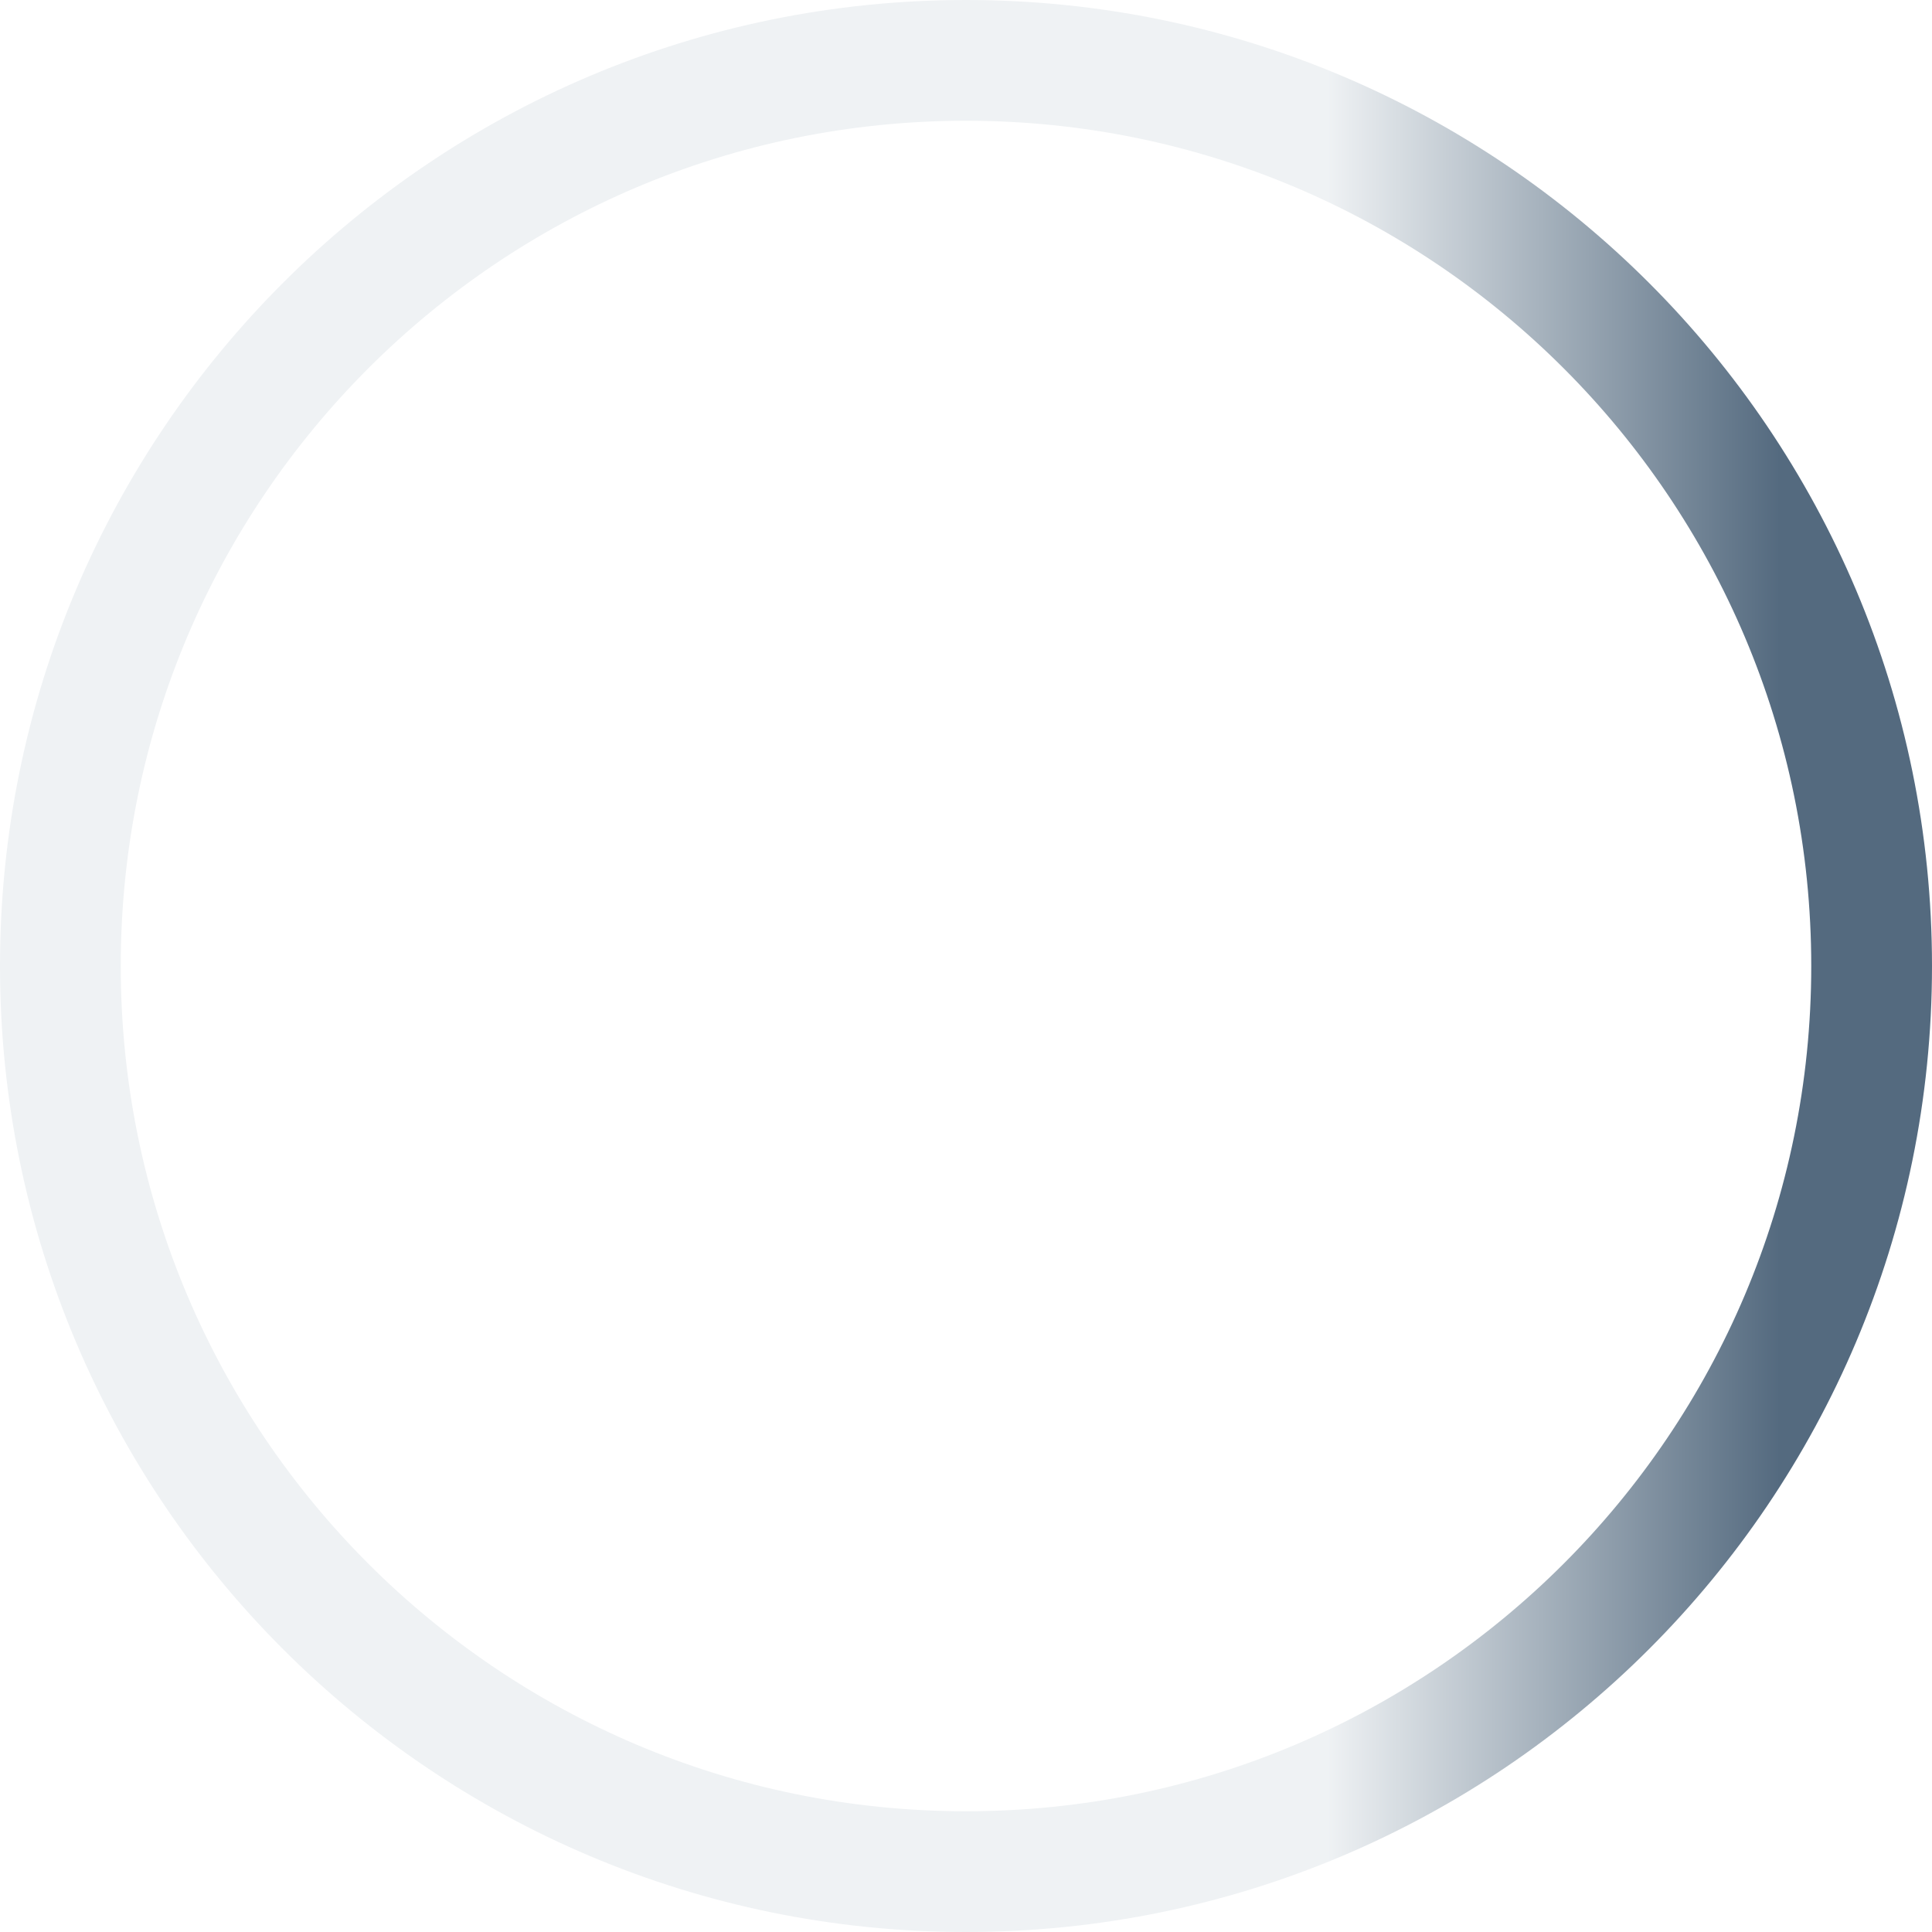
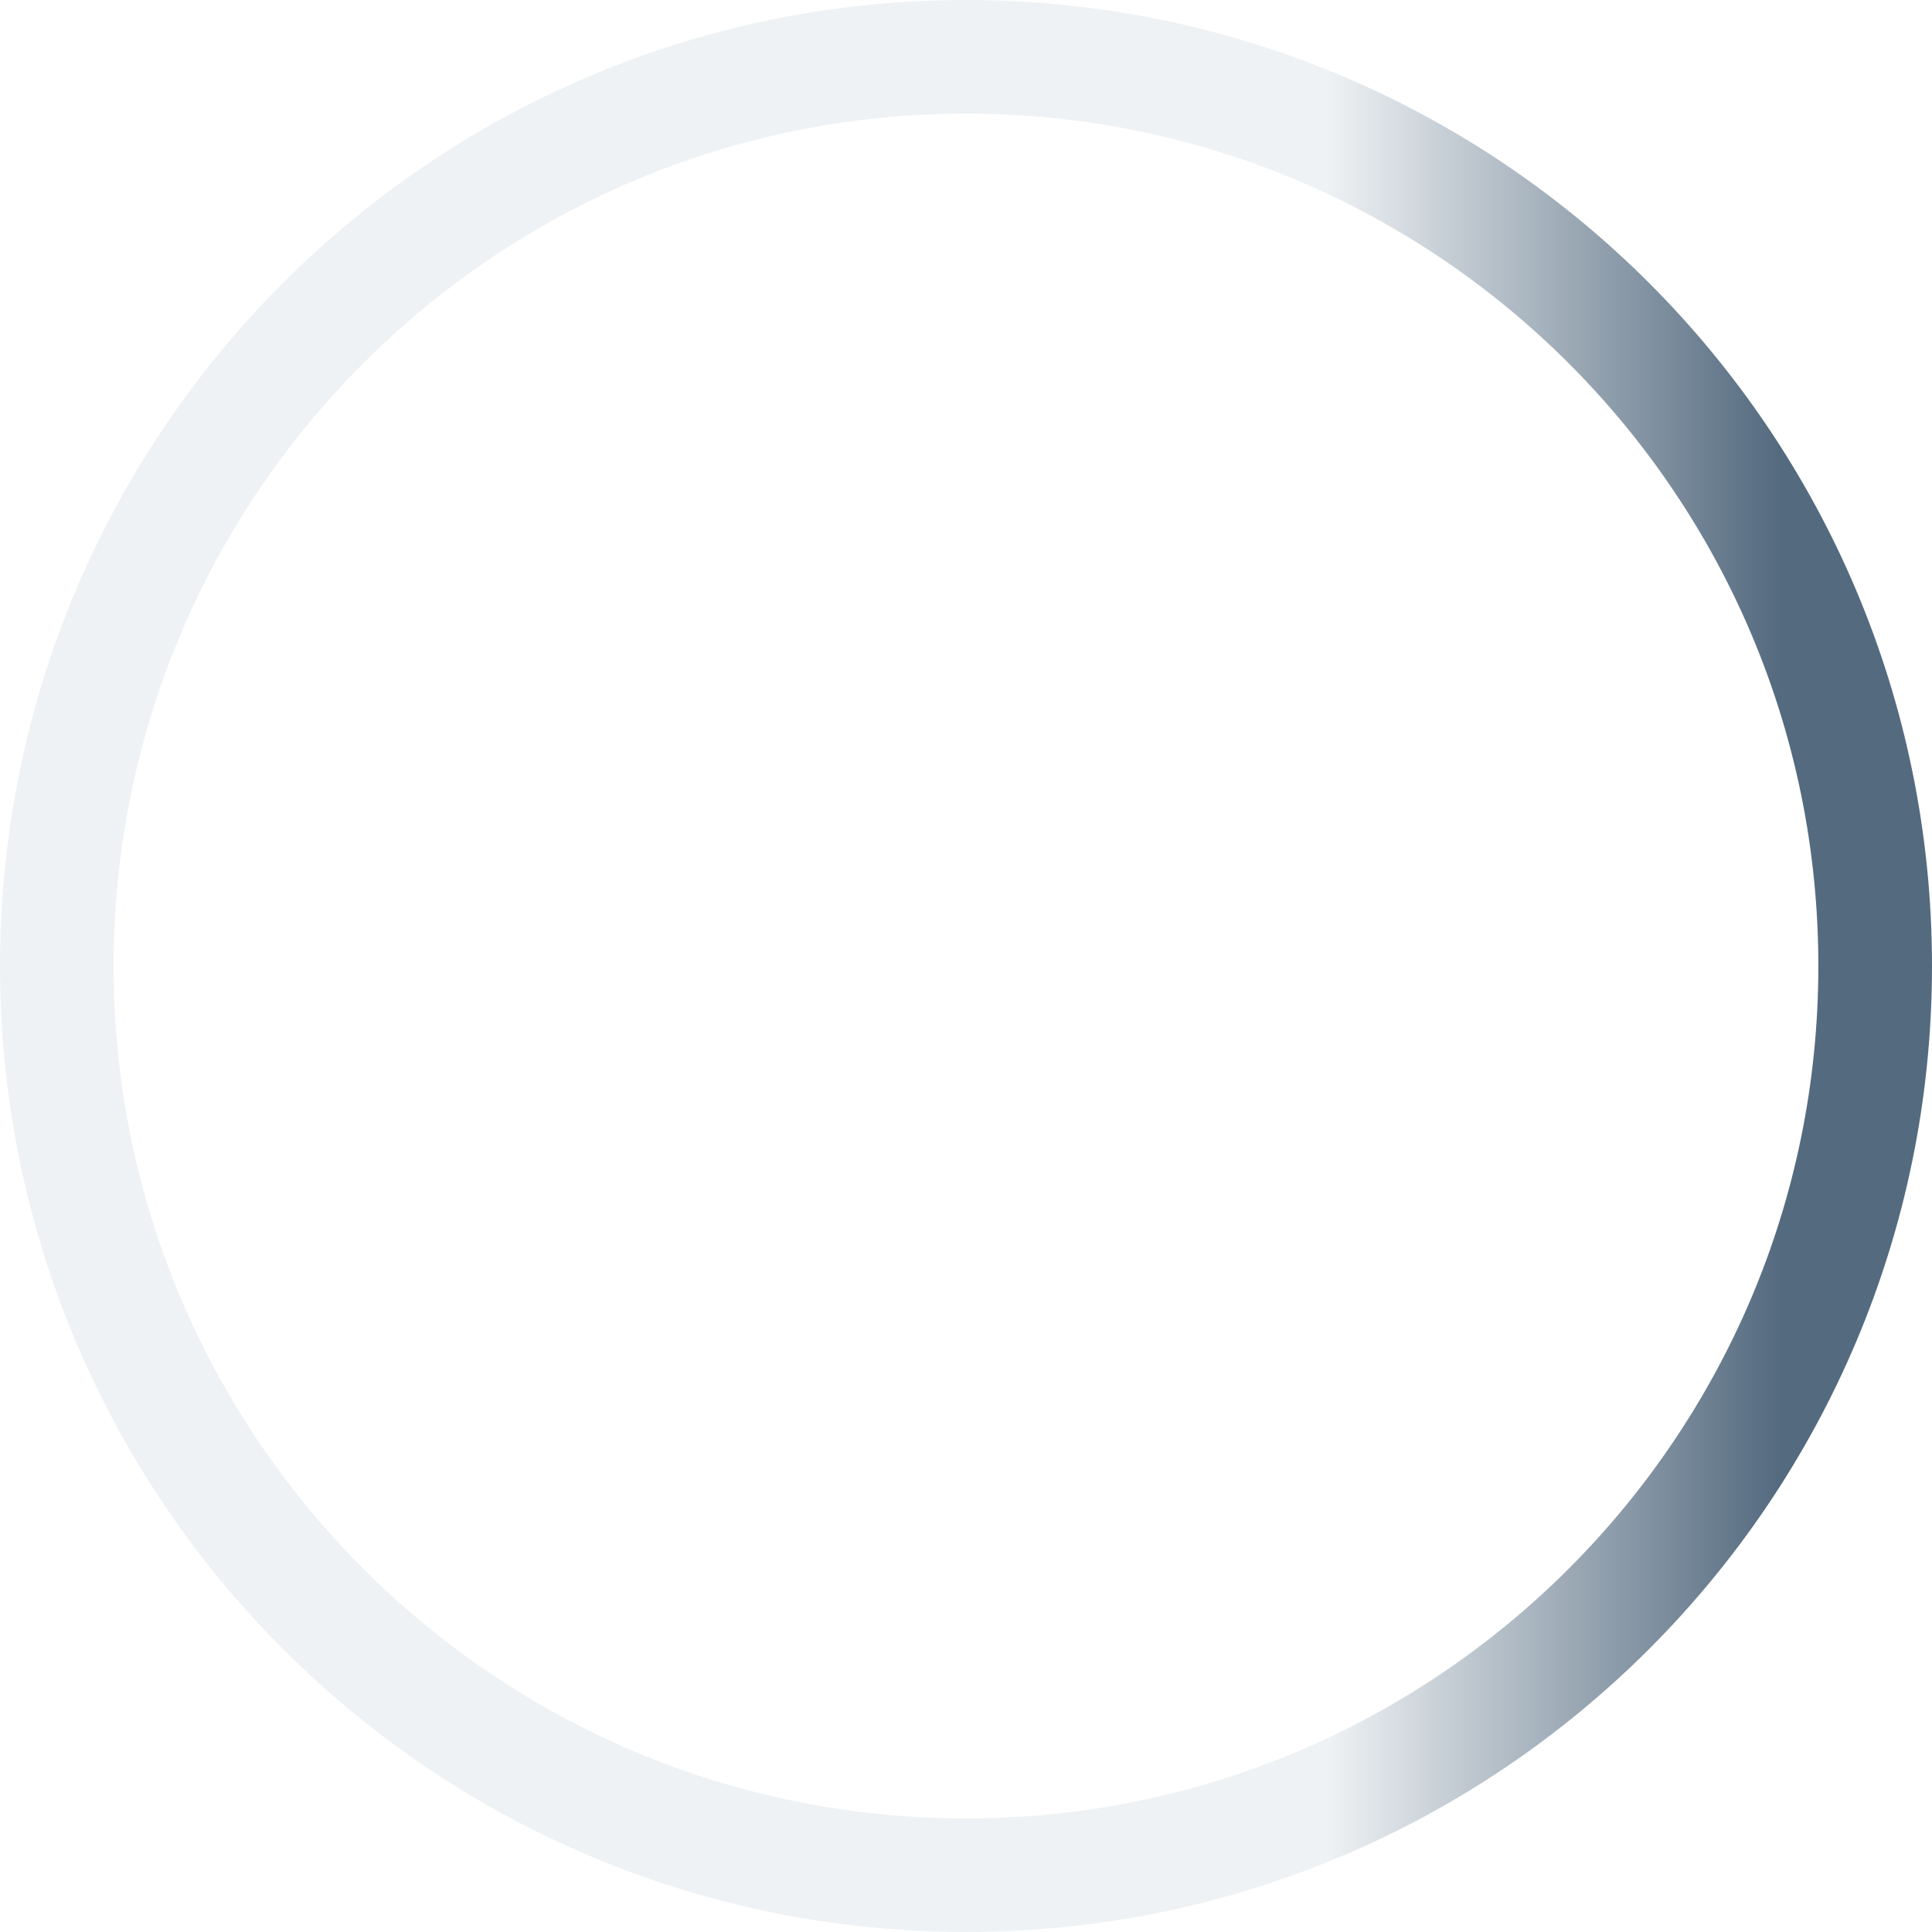
- <svg xmlns="http://www.w3.org/2000/svg" width="48px" height="48px" viewBox="0 0 48 48" fill="none" class="sc-qPLKk NhgoW">
-   <circle cx="24" cy="24" r="22.5" stroke="url(#lg)" stroke-width="3" fill-opacity="0">
-     <animateTransform attributeName="transform" attributeType="XML" dur="900ms" repeatCount="indefinite" from="0 24 24" to="360 24 24" type="rotate" />
+ <svg xmlns="http://www.w3.org/2000/svg" width="51px" height="51px" viewBox="0 0 51 51" fill="none" class="sc-qPLKk NhgoW">
+   <circle cx="25.5" cy="25.5" r="24" stroke="url(#lg)" stroke-width="3" fill-opacity="0.4">
+     <animateTransform attributeName="transform" attributeType="XML" dur="900ms" repeatCount="indefinite" from="0 25.5 25.5" to="360 25.5 25.5" type="rotate" />
  </circle>
  <defs>
    <linearGradient id="lg">
      <stop offset="70%" stop-color="#EFF2F4" />
      <stop offset="95%" stop-color="#546A7F" />
    </linearGradient>
  </defs>
</svg>
